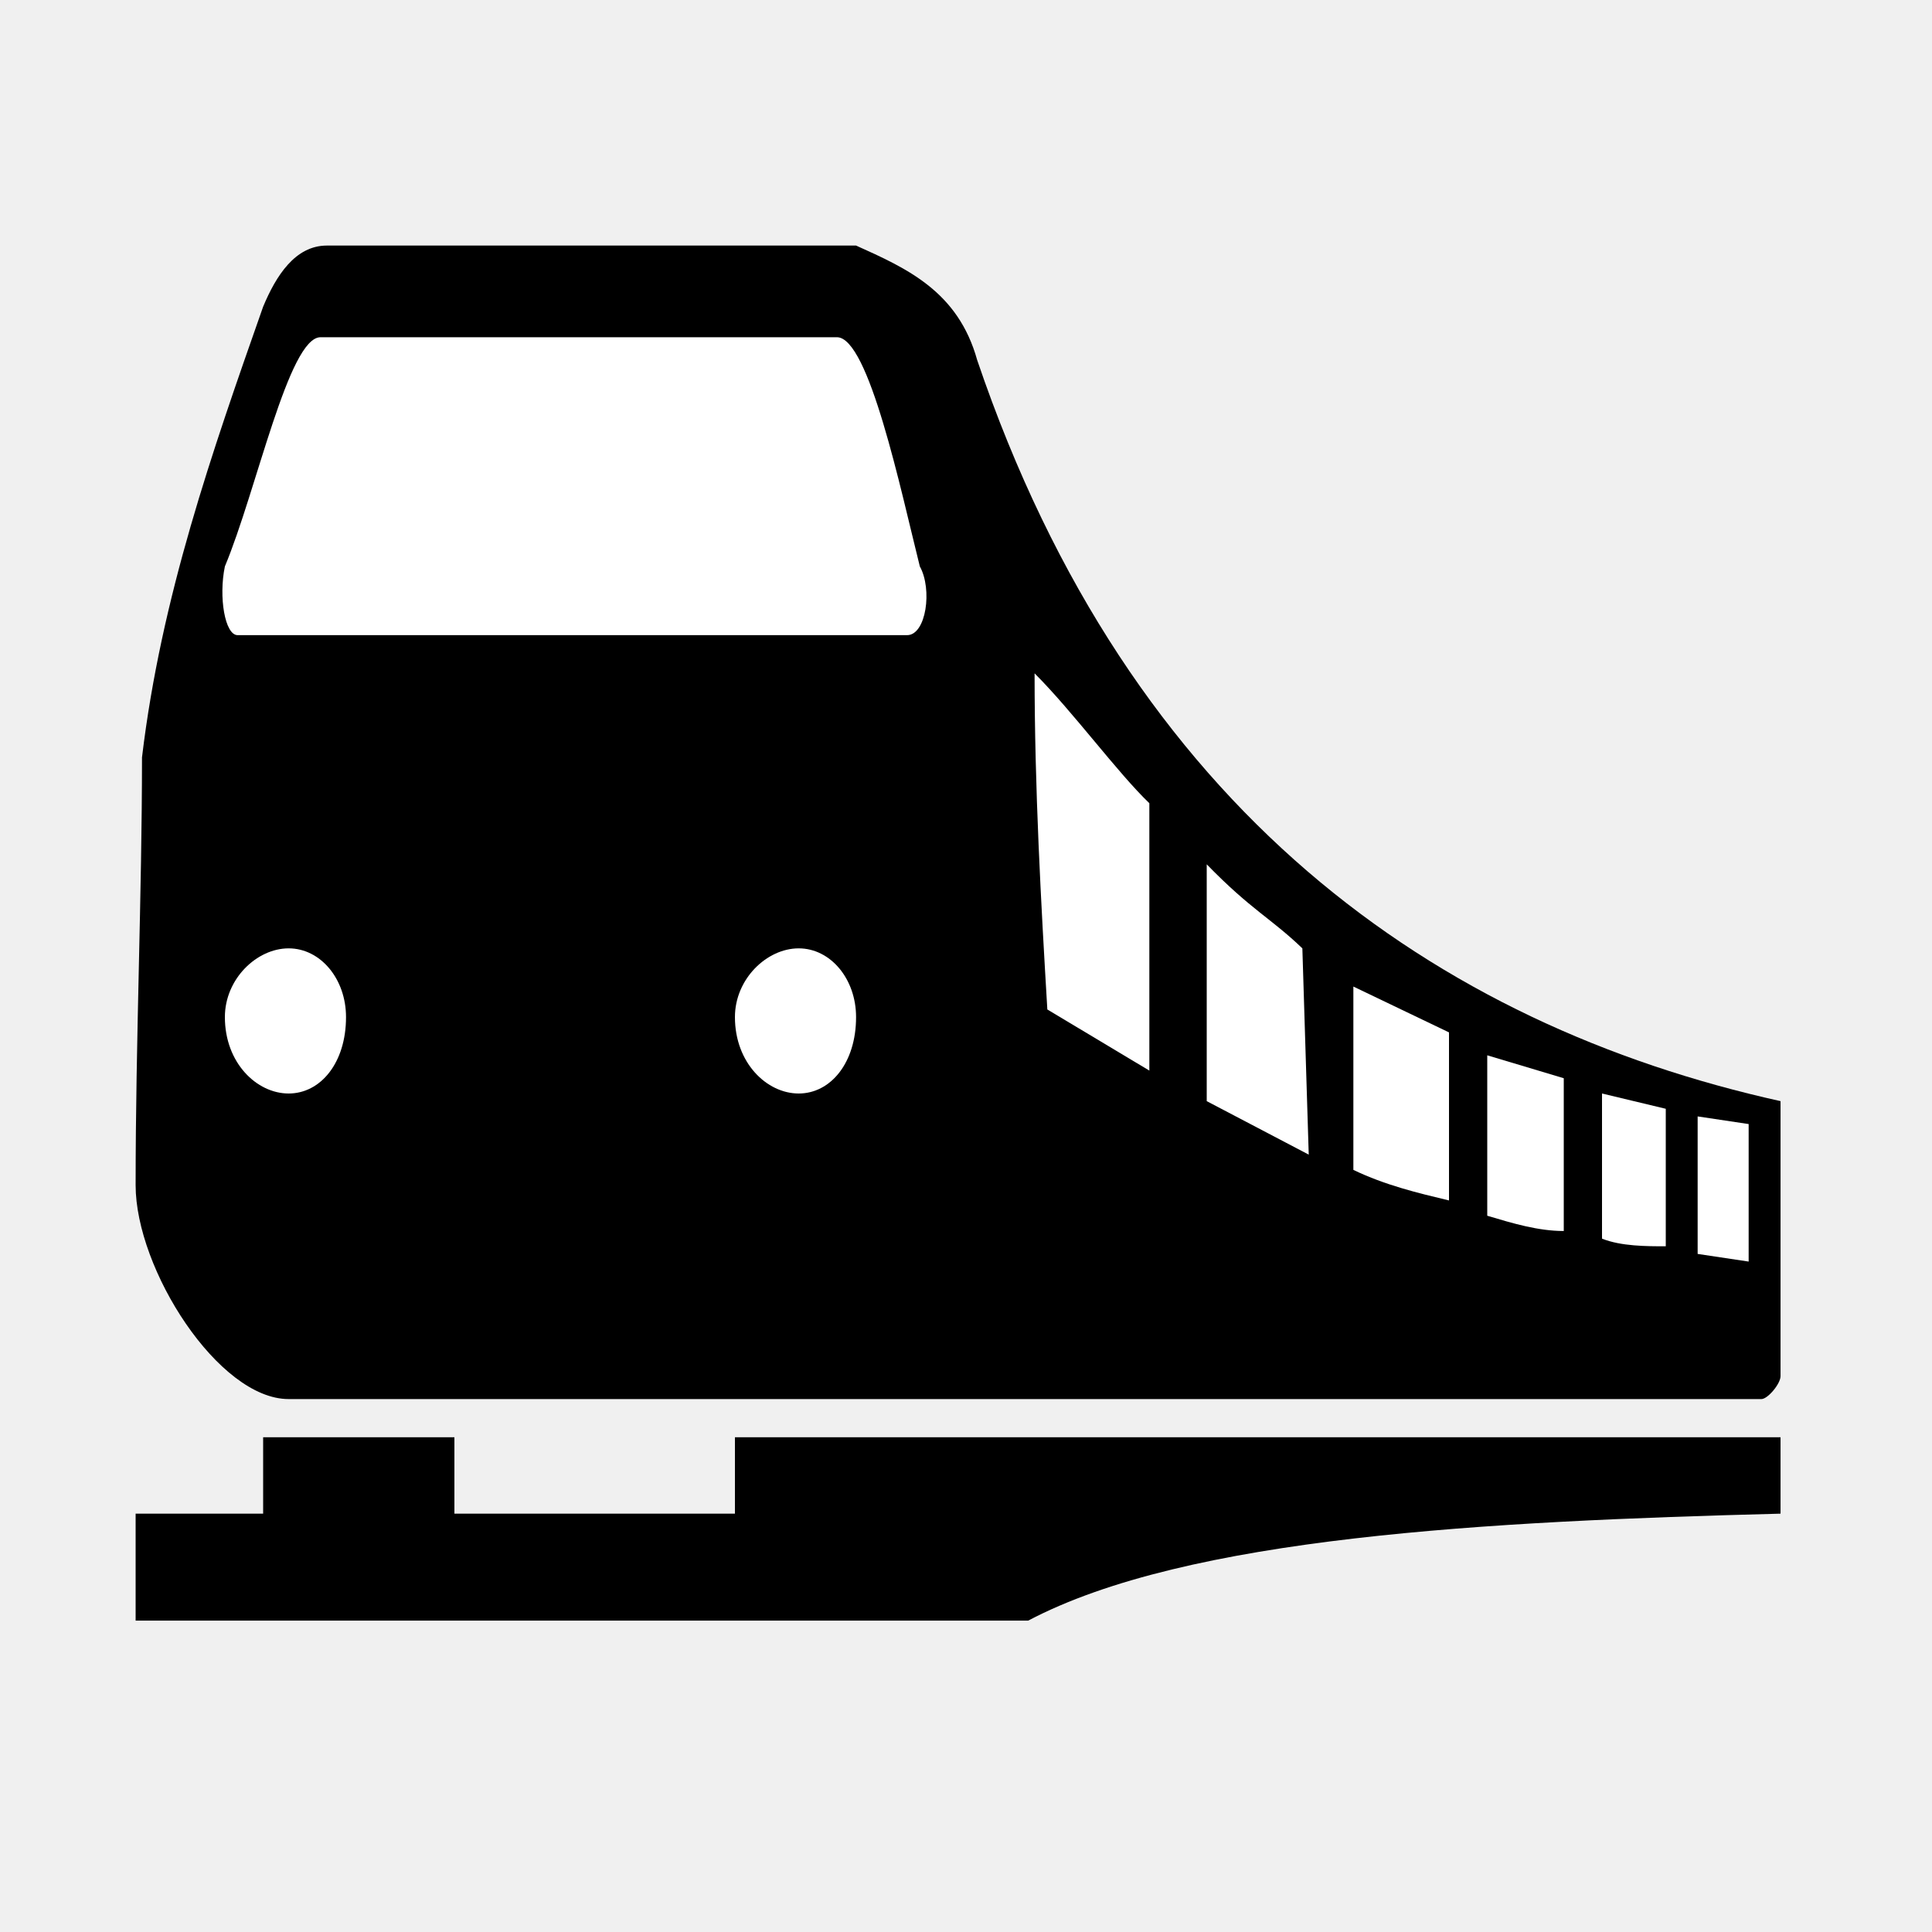
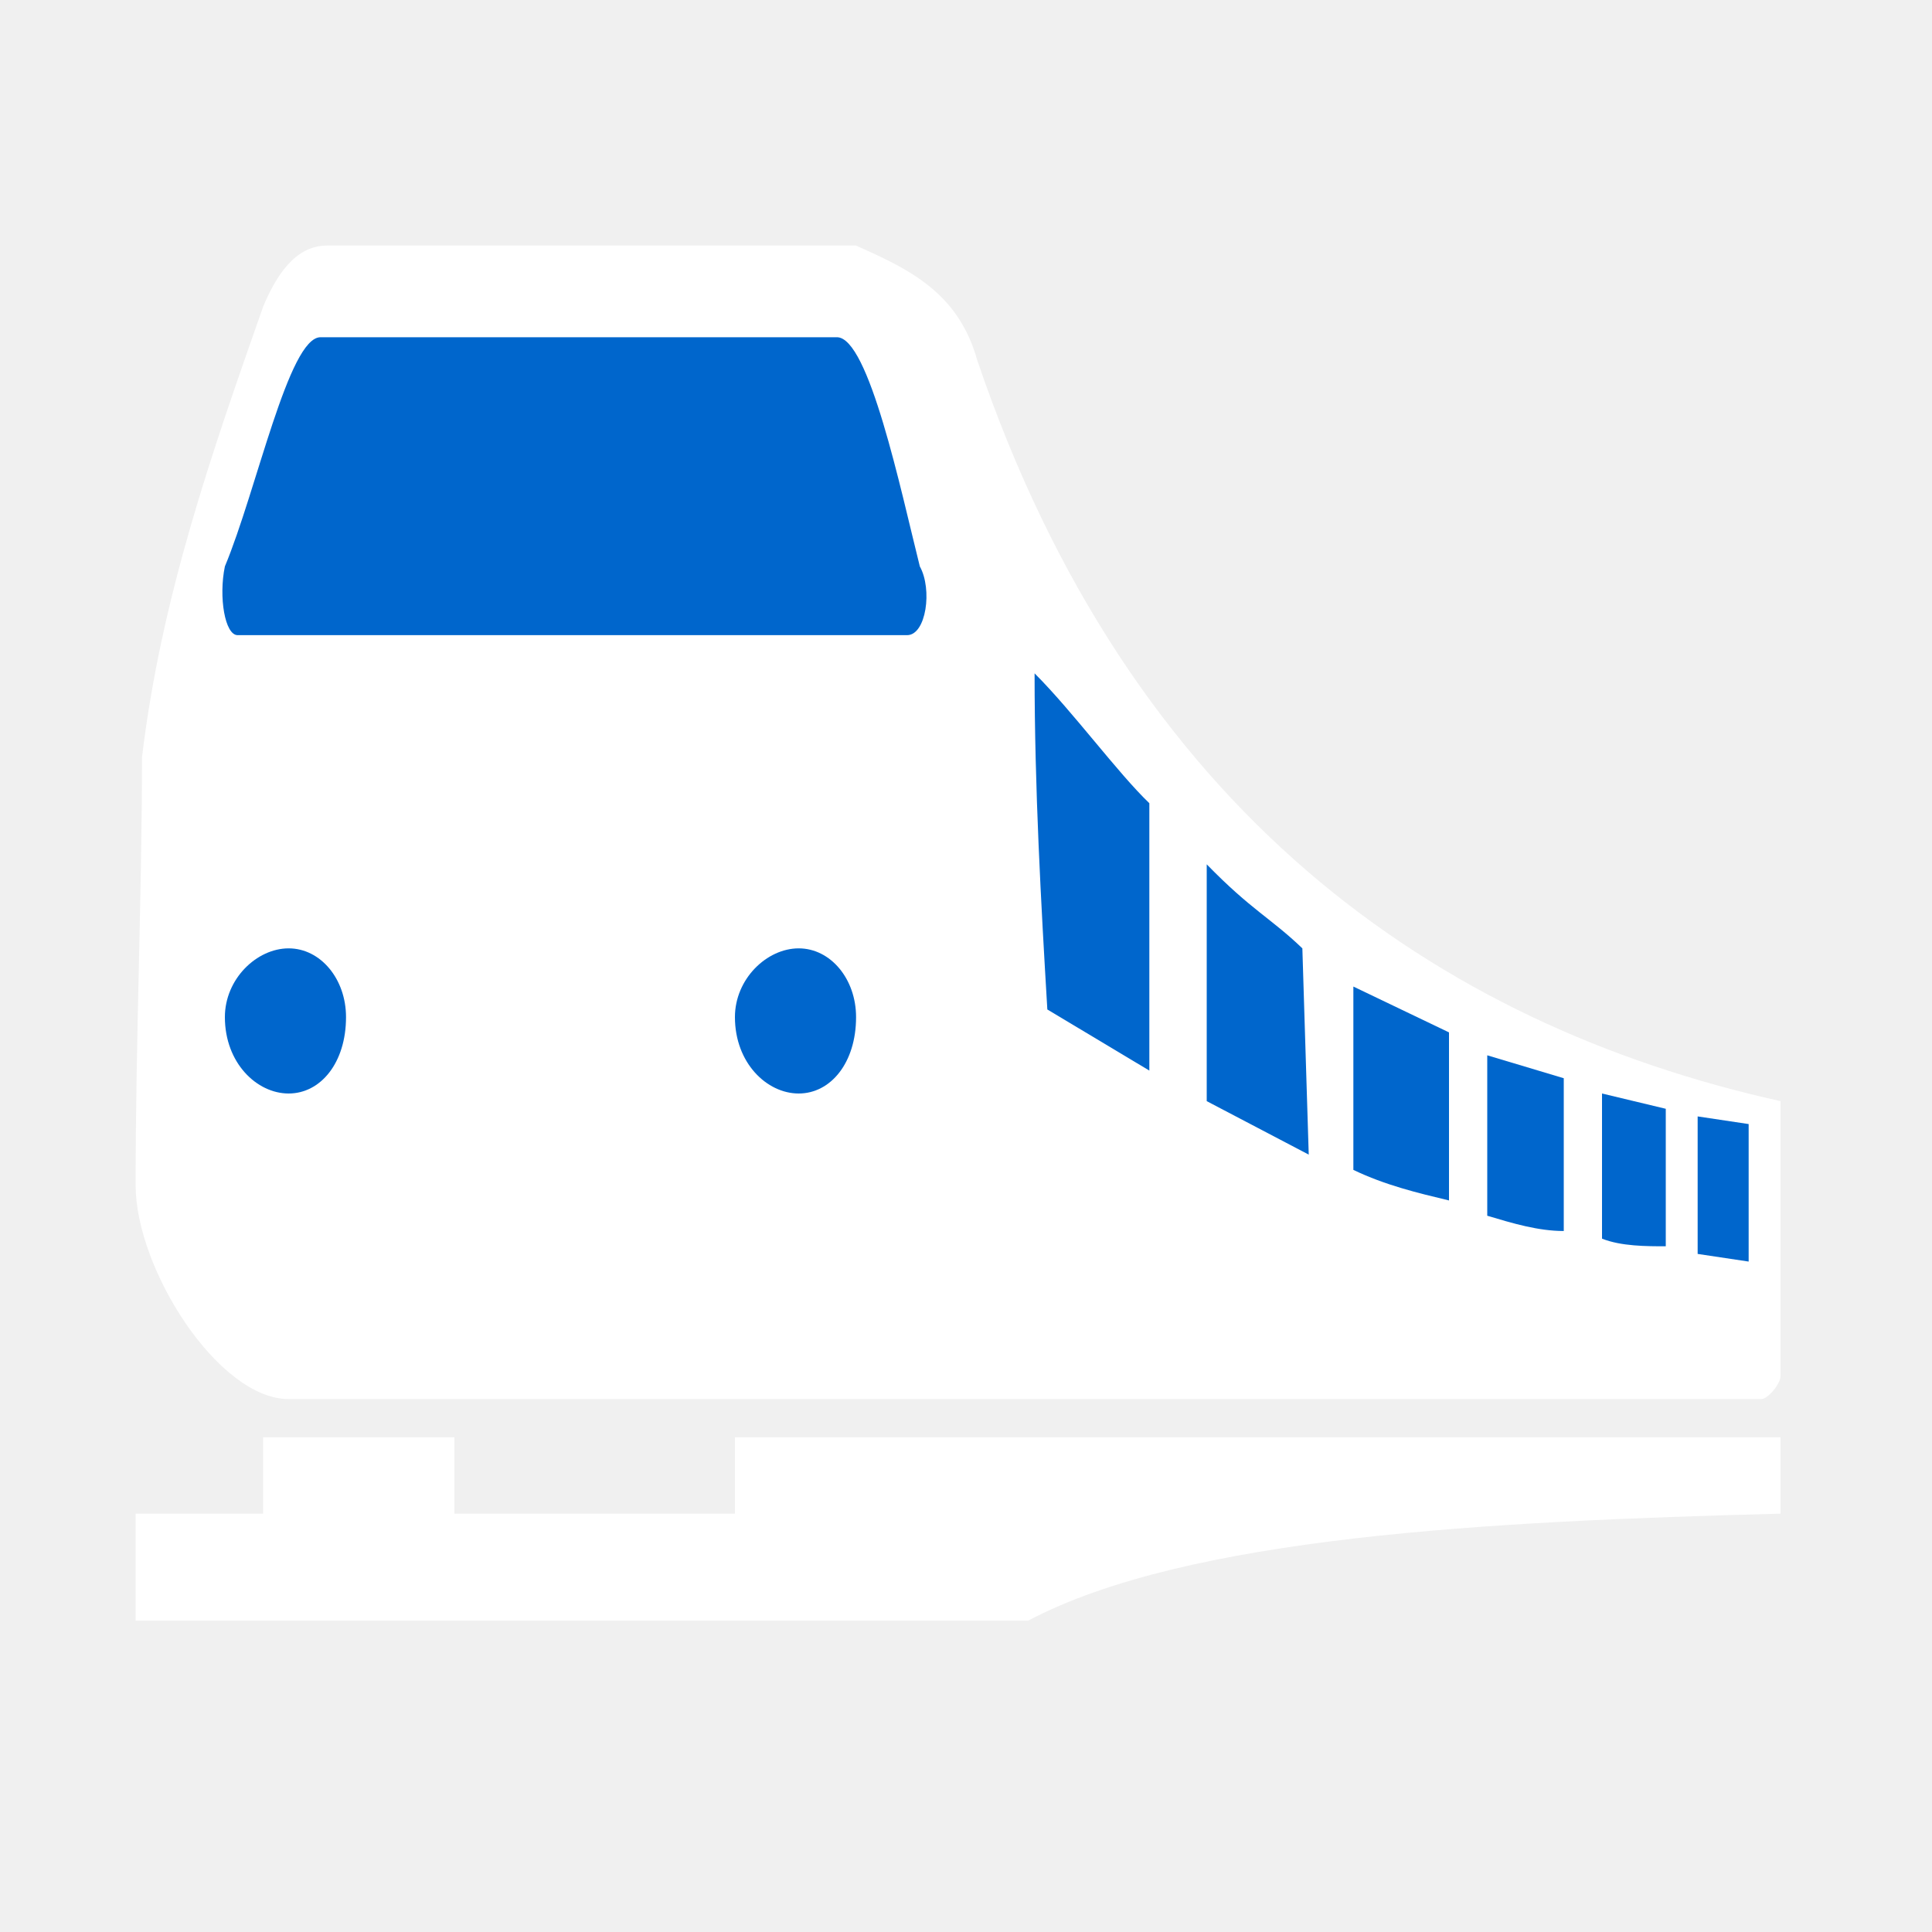
- <svg xmlns="http://www.w3.org/2000/svg" width="500" height="500">
+ <svg xmlns="http://www.w3.org/2000/svg" width="500" height="500" viewBox="0 0 500 500">
  <g transform="matrix(1.65 0 0 1.977 -1209 -61)">
    <g fill-rule="evenodd">
-       <path d="M1009 214H778c-11 0-24-17-24-28 0-19 1-38 1-56 3-21 11-40 19-59 2-4 5-8 10-8h83c8 3 16 6 19 15 24 59 72 87 126 97v36c0 1-2 3-3 3z" />
-       <path fill="#fff" d="M770 114h105c3 0 4-6 2-9-3-10-8-30-13-30h-81c-5 0-10 20-15 30-1 4 0 9 2 9z" />
+       <path fill="#fff" d="M1009 214H778c-11 0-24-17-24-28 0-19 1-38 1-56 3-21 11-40 19-59 2-4 5-8 10-8h83c8 3 16 6 19 15 24 59 72 87 126 97v36c0 1-2 3-3 3z" />
+       <path fill="#0066CC" d="M770 114h105c3 0 4-6 2-9-3-10-8-30-13-30h-81c-5 0-10 20-15 30-1 4 0 9 2 9z" />
    </g>
-     <path fill="#fff" d="M787 164c0 6-4 10-9 10s-10-4-10-10c0-5 5-9 10-9s9 4 9 9zm80 0c0 6-4 10-9 10s-10-4-10-10c0-5 5-9 10-9s9 4 9 9z" />
-     <path fill="#fff" fill-rule="evenodd" d="M913 136v35l-16-8c-1-14-2-29-2-44 6 5 13 13 18 17zm24 19 1 27-16-7v-31c7 6 10 7 15 11zm8 5v24c5 2 10 3 15 4v-22l-15-6zm21 9v21c4 1 8 2 12 2v-20l-12-3zm18 5v19c3 1 7 1 10 1v-18l-10-2zm15 3v18l8 1v-18l-8-1z" />
-     <path d="M754 229h20v-10h30v10h44v-10h164v10c-46 1-93 3-118 14H754v-14z" />
+     <path fill="#0066CC" d="M787 164c0 6-4 10-9 10s-10-4-10-10c0-5 5-9 10-9s9 4 9 9zm80 0c0 6-4 10-9 10s-10-4-10-10c0-5 5-9 10-9s9 4 9 9z" />
+     <path fill="#0066CC" fill-rule="evenodd" d="M913 136v35l-16-8c-1-14-2-29-2-44 6 5 13 13 18 17zm24 19 1 27-16-7v-31c7 6 10 7 15 11zm8 5v24c5 2 10 3 15 4v-22l-15-6zm21 9v21c4 1 8 2 12 2v-20l-12-3zm18 5v19c3 1 7 1 10 1v-18l-10-2zm15 3v18l8 1v-18l-8-1z" />
+     <path fill="#fff" d="M754 229h20v-10h30v10h44v-10h164v10c-46 1-93 3-118 14H754v-14z" />
  </g>
</svg>
